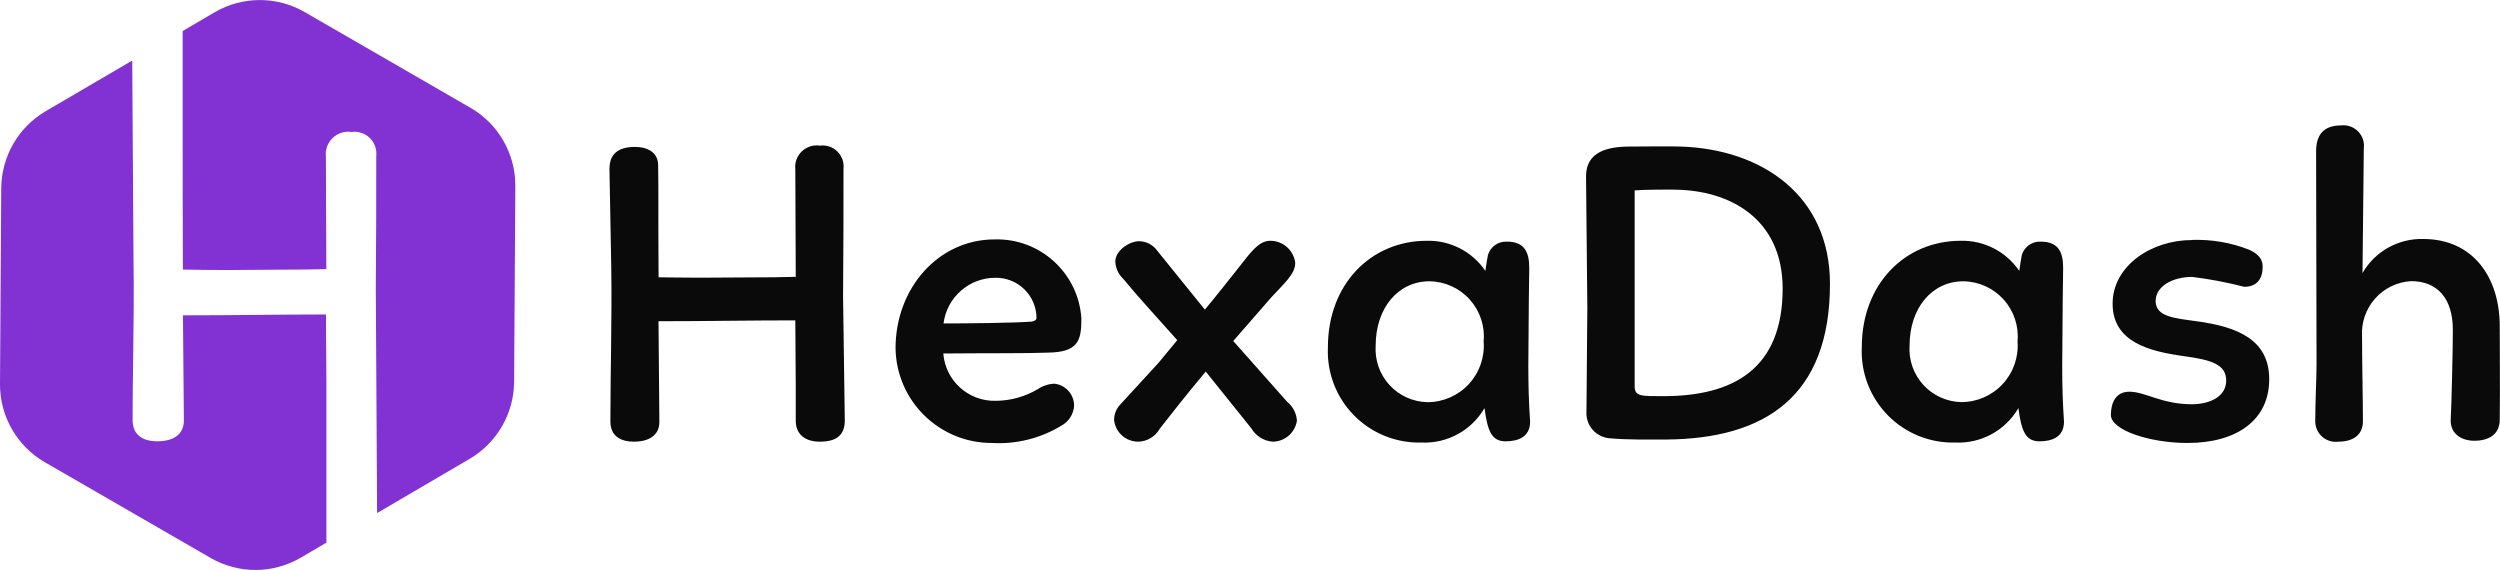
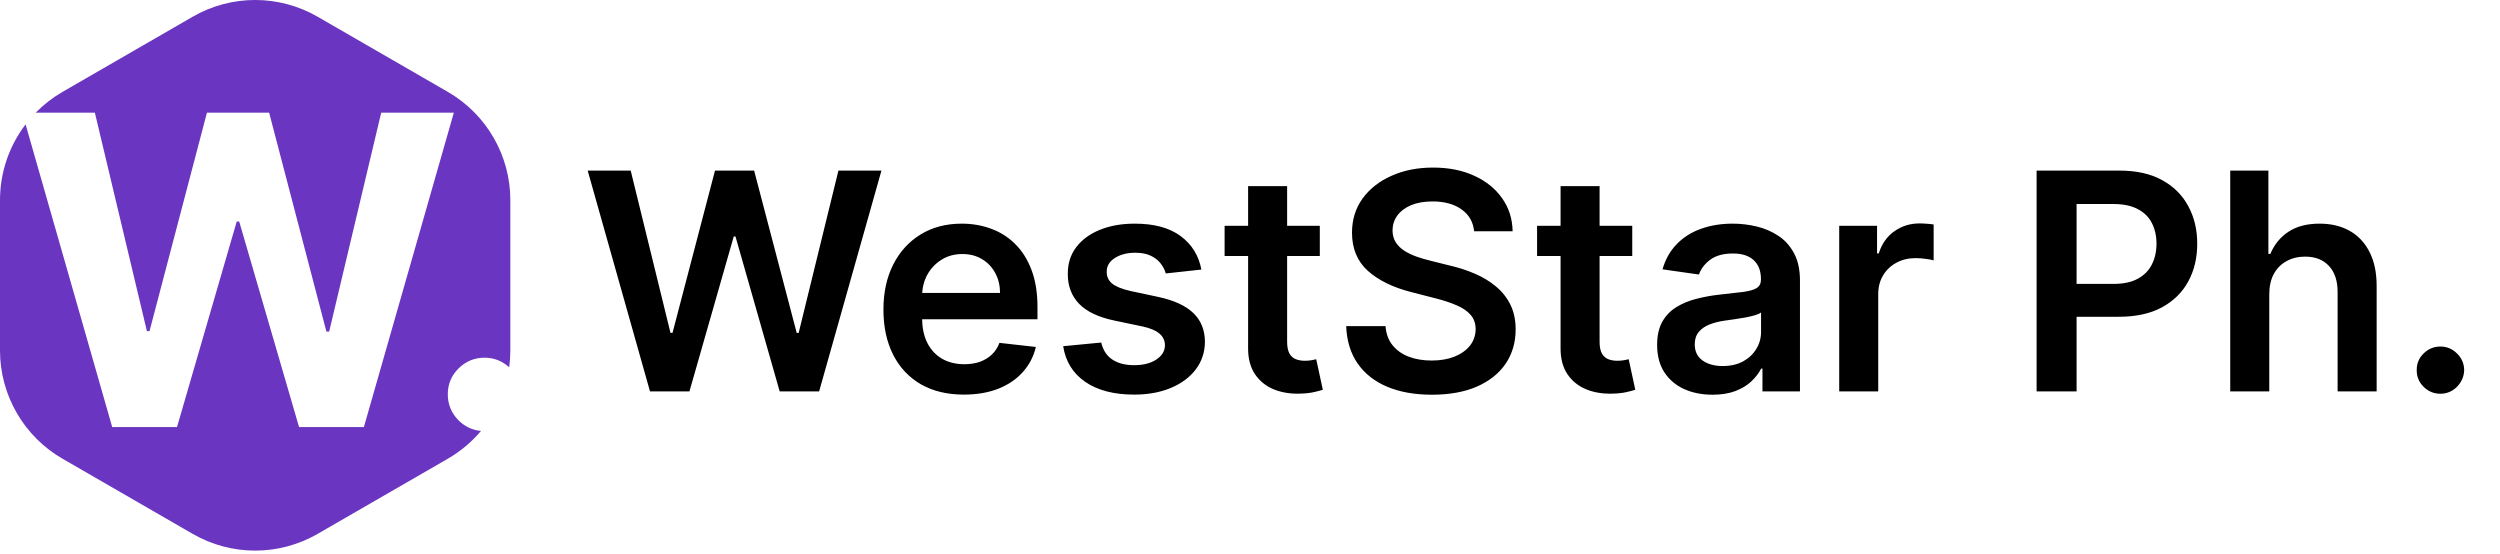
- <svg xmlns="http://www.w3.org/2000/svg" width="139.467" height="31.797" viewBox="0 0 139.467 31.797">
-   <g id="Logo_Dark" data-name="Logo Dark" transform="translate(-38 -30.203)">
-     <path id="Subtraction_14" data-name="Subtraction 14" d="M21.416,36.706a5.007,5.007,0,0,1-2.5-.67L9.663,30.694a5.009,5.009,0,0,1-2.5-4.361L7.232,15.4A5.022,5.022,0,0,1,9.7,11.119L14.54,8.287l.071,11.081c.03,1.792.006,3.622-.018,5.392-.016,1.178-.032,2.4-.032,3.589,0,.76.49,1.179,1.38,1.179.941,0,1.48-.421,1.48-1.154L17.37,22.5h.154c1.323,0,2.658-.012,3.948-.024,1.343-.012,2.612-.024,3.875-.024l.025,3.738v8.991l-1.429.837A5.006,5.006,0,0,1,21.416,36.706ZM28.2,33.524v0l-.072-12.5c.025-3.286.025-4.575.025-7.4a1.222,1.222,0,0,0-1.38-1.354,1.254,1.254,0,0,0-1.43,1.38c0,.691.005,1.633.011,2.631.007,1.17.014,2.5.014,3.64l-1.28.025c-.682,0-1.442.006-2.177.013s-1.477.013-2.137.013c-.976,0-1.567-.011-1.958-.019-.194,0-.334-.006-.45-.006-.013-1.994-.013-5.809-.013-9.174,0-1.491,0-2.925,0-4.134l1.779-1.042a5,5,0,0,1,5.027-.015l9.253,5.342a5.008,5.008,0,0,1,2.5,4.361l-.068,10.93A5.026,5.026,0,0,1,33.374,30.5l-5.168,3.027Z" transform="translate(30.837 25.294)" fill="#8231d3" />
-     <path id="Path_99" data-name="Path 99" d="M14.88-8.016c.024-3.144.024-4.416.024-7.08a1.173,1.173,0,0,0-1.32-1.3,1.2,1.2,0,0,0-1.368,1.32c0,1.44.024,3.984.024,6l-1.224.024c-1.3,0-2.856.024-4.128.024-1.392,0-1.968-.024-2.3-.024-.024-3.816,0-4.752-.024-6.24,0-.72-.576-1.032-1.3-1.032-.912,0-1.416.384-1.416,1.224l.1,5.5C1.992-6.744,1.9-3.864,1.9-1.008,1.9-.192,2.472.12,3.216.12c.768,0,1.416-.312,1.416-1.1L4.584-6.6c2.592,0,5.184-.048,7.632-.048l.024,3.576v2.016c0,.792.552,1.176,1.344,1.176.888,0,1.392-.336,1.392-1.176ZM20.472-4.8c2.856-.024,4.488,0,5.832-.048,1.68-.024,1.872-.648,1.872-1.9a4.716,4.716,0,0,0-4.848-4.416c-3.12,0-5.52,2.712-5.52,6.072A5.363,5.363,0,0,0,23.184.192a6.69,6.69,0,0,0,3.864-.96,1.358,1.358,0,0,0,.72-1.1,1.235,1.235,0,0,0-1.1-1.248,1.815,1.815,0,0,0-.936.312A4.656,4.656,0,0,1,23.4-2.16,2.861,2.861,0,0,1,20.472-4.8Zm2.9-4.224a2.258,2.258,0,0,1,2.3,2.232c0,.12-.12.192-.288.216-1.008.072-3.648.1-4.9.1A2.916,2.916,0,0,1,23.376-9.024Zm7.008,7.032A1.253,1.253,0,0,0,30-1.08,1.355,1.355,0,0,0,31.344.12a1.406,1.406,0,0,0,1.2-.72c.6-.768,1.464-1.872,2.568-3.192.576.72,1.968,2.448,2.544,3.168a1.516,1.516,0,0,0,1.2.744A1.375,1.375,0,0,0,40.2-1.056a1.487,1.487,0,0,0-.552-1.056l-3-3.384L38.76-7.92c.744-.816,1.344-1.3,1.344-1.944a1.4,1.4,0,0,0-1.368-1.224c-.432,0-.744.216-1.248.816-1.08,1.368-1.92,2.424-2.424,3.024-.5-.624-1.152-1.416-2.64-3.264a1.268,1.268,0,0,0-1.056-.552c-.576.024-1.3.552-1.3,1.128a1.382,1.382,0,0,0,.432.96c.744.912,1.848,2.112,2.616,2.976l.408.456L32.472-4.272ZM53.136-7.728l.024-1.848c0-.912-.288-1.464-1.248-1.464a1.047,1.047,0,0,0-1.056.744c-.048.216-.1.6-.144.888a3.839,3.839,0,0,0-3.264-1.68c-3.12,0-5.52,2.424-5.52,5.928A5.085,5.085,0,0,0,47.136.168a3.869,3.869,0,0,0,3.528-1.92C50.832-.5,51.048.1,51.84.1c.7,0,1.368-.24,1.368-1.1-.072-1.032-.1-2.04-.1-3.072Zm-8.544,2.5c0-2.136,1.272-3.6,3-3.6a3.074,3.074,0,0,1,3.024,3.36,3.145,3.145,0,0,1-3.144,3.384A2.956,2.956,0,0,1,44.592-5.232Zm11.736-9.456.072,7.32-.048,5.784A1.406,1.406,0,0,0,57.624-.072C58.68.024,59.856,0,60.816,0c5.472-.048,9.12-2.376,9.12-8.688,0-4.944-3.816-7.512-8.328-7.656-.336-.024-2.424,0-2.832,0C57.528-16.344,56.328-16.056,56.328-14.688Zm4.848.744c3.216,0,6.12,1.656,6.12,5.52,0,4.488-2.76,6-6.648,6-1.224,0-1.608.024-1.608-.552V-13.9C59.592-13.944,60.84-13.944,61.176-13.944ZM82.92-7.728l.024-1.848c0-.912-.288-1.464-1.248-1.464a1.047,1.047,0,0,0-1.056.744c-.048.216-.1.6-.144.888a3.839,3.839,0,0,0-3.264-1.68c-3.12,0-5.52,2.424-5.52,5.928A5.085,5.085,0,0,0,76.92.168a3.869,3.869,0,0,0,3.528-1.92C80.616-.5,80.832.1,81.624.1c.7,0,1.368-.24,1.368-1.1-.072-1.032-.1-2.04-.1-3.072Zm-8.544,2.5c0-2.136,1.272-3.6,3-3.6A3.074,3.074,0,0,1,80.4-5.472a3.145,3.145,0,0,1-3.144,3.384A2.956,2.956,0,0,1,74.376-5.232Zm15.744-5.9c-2.256,0-4.416,1.44-4.416,3.552,0,2.16,2.088,2.664,4.008,2.928C91.2-4.44,92.04-4.2,92.04-3.288c0,.864-.864,1.32-1.92,1.32-1.68,0-2.592-.7-3.48-.7-.768,0-1.032.624-1.032,1.3,0,.84,2.16,1.56,4.272,1.56,2.784,0,4.56-1.3,4.56-3.552,0-2.208-1.752-2.928-4.056-3.24-1.2-.168-2.28-.24-2.28-1.128,0-.816.936-1.344,2.04-1.344a22.584,22.584,0,0,1,2.9.552c.72,0,1.032-.456,1.032-1.128,0-.48-.336-.744-.744-.936A7.994,7.994,0,0,0,90.12-11.136Zm6.936-4.944L97.08-4.2c0,.768-.072,2.136-.072,3.192A1.145,1.145,0,0,0,98.3.12c.816,0,1.368-.384,1.368-1.128,0-1.1-.048-3.264-.048-4.728a2.907,2.907,0,0,1,2.736-3.1c1.464,0,2.328.96,2.328,2.712,0,1.08-.072,4.152-.12,5.064,0,.768.624,1.128,1.32,1.128.816,0,1.392-.36,1.416-1.128.024-1.944,0-3.624,0-5.256,0-2.736-1.488-4.872-4.272-4.872a3.8,3.8,0,0,0-3.384,1.9c.048-5.088.072-6.192.072-6.936a1.148,1.148,0,0,0-1.272-1.3C97.512-17.52,97.056-17.04,97.056-16.08Z" transform="translate(70.152 54.723)" fill="#0a0a0a" />
-   </g>
+ <svg xmlns="http://www.w3.org/2000/svg" width="140" height="31" viewBox="0 0 140 31" fill="none">
+   <path fill-rule="evenodd" clip-rule="evenodd" d="M17.789 0.938C15.624 -0.313 12.955 -0.313 10.789 0.938L3.5 5.146C2.943 5.468 2.44 5.86 2.002 6.308H5.312L8.227 18.543H8.373L11.589 6.308H15.071L18.279 18.569H18.433L21.348 6.308H25.415L20.377 23.917H16.748L13.395 12.404H13.257L9.912 23.917H6.284L1.433 6.965C0.518 8.165 0 9.65 0 11.209V19.626C0 22.127 1.334 24.437 3.5 25.688L10.789 29.896C12.955 31.147 15.624 31.147 17.789 29.896L25.079 25.688C25.795 25.274 26.42 24.745 26.936 24.132C26.454 24.089 26.035 23.891 25.677 23.539C25.276 23.132 25.076 22.645 25.076 22.077C25.076 21.515 25.276 21.034 25.677 20.633C26.084 20.231 26.572 20.031 27.139 20.031C27.659 20.031 28.118 20.21 28.515 20.568C28.557 20.258 28.579 19.944 28.579 19.626V11.209C28.579 8.708 27.245 6.397 25.079 5.146L17.789 0.938Z" fill="#6A35C0" />
+   <path d="M36.4 21.917L32.91 9.553H35.319L37.547 18.639H37.661L40.04 9.553H42.231L44.616 18.645H44.724L46.952 9.553H49.361L45.871 21.917H43.662L41.187 13.242H41.09L38.609 21.917H36.4ZM53.976 22.098C53.046 22.098 52.243 21.905 51.567 21.519C50.895 21.128 50.378 20.577 50.016 19.864C49.654 19.148 49.472 18.305 49.472 17.335C49.472 16.381 49.654 15.544 50.016 14.824C50.382 14.099 50.893 13.536 51.549 13.133C52.205 12.727 52.976 12.524 53.861 12.524C54.433 12.524 54.972 12.616 55.479 12.801C55.99 12.982 56.441 13.264 56.831 13.646C57.226 14.029 57.536 14.516 57.761 15.107C57.987 15.695 58.099 16.395 58.099 17.208V17.878H50.499V16.405H56.004C56 15.987 55.91 15.614 55.733 15.288C55.556 14.958 55.308 14.699 54.99 14.51C54.676 14.32 54.31 14.226 53.892 14.226C53.445 14.226 53.052 14.335 52.714 14.552C52.376 14.765 52.113 15.047 51.923 15.397C51.738 15.743 51.644 16.123 51.64 16.538V17.824C51.64 18.363 51.738 18.826 51.935 19.212C52.133 19.595 52.408 19.889 52.763 20.094C53.117 20.295 53.531 20.396 54.006 20.396C54.324 20.396 54.612 20.351 54.87 20.263C55.127 20.17 55.35 20.035 55.54 19.858C55.729 19.681 55.872 19.462 55.968 19.2L58.009 19.43C57.88 19.969 57.634 20.44 57.272 20.842C56.914 21.241 56.455 21.551 55.896 21.772C55.336 21.989 54.696 22.098 53.976 22.098ZM67.277 15.095L65.285 15.313C65.228 15.111 65.13 14.922 64.989 14.745C64.852 14.568 64.667 14.425 64.433 14.316C64.2 14.208 63.914 14.153 63.576 14.153C63.121 14.153 62.739 14.252 62.429 14.449C62.123 14.646 61.972 14.902 61.977 15.216C61.972 15.486 62.071 15.705 62.272 15.874C62.477 16.043 62.816 16.182 63.286 16.291L64.868 16.629C65.746 16.818 66.397 17.118 66.824 17.528C67.255 17.939 67.472 18.476 67.476 19.14C67.472 19.724 67.301 20.239 66.963 20.686C66.629 21.128 66.164 21.474 65.568 21.724C64.973 21.973 64.289 22.098 63.516 22.098C62.381 22.098 61.467 21.861 60.775 21.386C60.083 20.907 59.67 20.241 59.538 19.387L61.669 19.182C61.765 19.601 61.97 19.917 62.284 20.13C62.598 20.343 63.007 20.45 63.51 20.45C64.029 20.45 64.446 20.343 64.76 20.13C65.077 19.917 65.236 19.653 65.236 19.339C65.236 19.074 65.134 18.854 64.928 18.681C64.727 18.508 64.413 18.375 63.987 18.283L62.405 17.951C61.516 17.766 60.858 17.454 60.431 17.015C60.004 16.572 59.793 16.013 59.797 15.337C59.793 14.765 59.948 14.27 60.262 13.852C60.58 13.429 61.021 13.103 61.584 12.874C62.151 12.64 62.806 12.524 63.546 12.524C64.633 12.524 65.488 12.755 66.112 13.218C66.74 13.681 67.128 14.306 67.277 15.095ZM73.909 12.644V14.335H68.578V12.644H73.909ZM69.894 10.423H72.079V19.128C72.079 19.422 72.124 19.647 72.212 19.804C72.305 19.957 72.425 20.062 72.574 20.118C72.723 20.174 72.888 20.203 73.069 20.203C73.206 20.203 73.331 20.192 73.444 20.172C73.56 20.152 73.649 20.134 73.709 20.118L74.078 21.826C73.961 21.867 73.794 21.911 73.576 21.959C73.363 22.008 73.102 22.036 72.792 22.044C72.244 22.06 71.751 21.977 71.313 21.796C70.874 21.611 70.526 21.325 70.268 20.939C70.015 20.553 69.89 20.07 69.894 19.49V10.423ZM82.552 12.952C82.496 12.425 82.258 12.014 81.84 11.721C81.425 11.427 80.886 11.28 80.222 11.28C79.755 11.28 79.354 11.35 79.02 11.491C78.686 11.632 78.431 11.823 78.254 12.065C78.076 12.306 77.986 12.582 77.982 12.892C77.982 13.149 78.04 13.373 78.157 13.562C78.278 13.751 78.441 13.912 78.646 14.045C78.851 14.174 79.079 14.282 79.328 14.371C79.578 14.459 79.829 14.534 80.083 14.594L81.242 14.884C81.709 14.993 82.157 15.139 82.588 15.325C83.023 15.51 83.411 15.743 83.753 16.025C84.099 16.307 84.373 16.647 84.574 17.045C84.775 17.444 84.876 17.91 84.876 18.446C84.876 19.17 84.691 19.808 84.321 20.36C83.95 20.907 83.415 21.335 82.715 21.645C82.019 21.951 81.175 22.104 80.185 22.104C79.224 22.104 78.388 21.955 77.68 21.657C76.976 21.36 76.424 20.925 76.026 20.353C75.632 19.782 75.418 19.086 75.386 18.265H77.59C77.622 18.695 77.754 19.053 77.988 19.339C78.221 19.625 78.525 19.838 78.9 19.979C79.278 20.12 79.7 20.19 80.167 20.19C80.654 20.19 81.081 20.118 81.447 19.973C81.817 19.824 82.107 19.619 82.316 19.357C82.526 19.092 82.632 18.782 82.636 18.428C82.632 18.106 82.538 17.84 82.353 17.631C82.168 17.418 81.908 17.24 81.574 17.099C81.244 16.955 80.858 16.826 80.415 16.713L79.008 16.351C77.99 16.089 77.185 15.693 76.593 15.162C76.006 14.626 75.712 13.916 75.712 13.031C75.712 12.302 75.909 11.664 76.304 11.117C76.702 10.57 77.243 10.145 77.928 9.843C78.612 9.537 79.386 9.384 80.252 9.384C81.129 9.384 81.898 9.537 82.558 9.843C83.222 10.145 83.743 10.566 84.121 11.105C84.5 11.64 84.695 12.256 84.707 12.952H82.552ZM91.406 12.644V14.335H86.076V12.644H91.406ZM87.392 10.423H89.577V19.128C89.577 19.422 89.622 19.647 89.71 19.804C89.803 19.957 89.923 20.062 90.072 20.118C90.221 20.174 90.386 20.203 90.567 20.203C90.704 20.203 90.829 20.192 90.942 20.172C91.058 20.152 91.147 20.134 91.207 20.118L91.576 21.826C91.459 21.867 91.292 21.911 91.075 21.959C90.861 22.008 90.6 22.036 90.29 22.044C89.742 22.06 89.249 21.977 88.811 21.796C88.372 21.611 88.024 21.325 87.766 20.939C87.513 20.553 87.388 20.07 87.392 19.49V10.423ZM95.903 22.104C95.315 22.104 94.786 22 94.315 21.79C93.848 21.577 93.478 21.263 93.204 20.849C92.934 20.434 92.799 19.923 92.799 19.315C92.799 18.792 92.896 18.359 93.089 18.017C93.282 17.675 93.546 17.401 93.88 17.196C94.214 16.991 94.591 16.836 95.009 16.731C95.432 16.623 95.868 16.544 96.319 16.496C96.862 16.439 97.303 16.389 97.641 16.345C97.979 16.297 98.225 16.224 98.378 16.128C98.535 16.027 98.613 15.872 98.613 15.663V15.627C98.613 15.172 98.478 14.82 98.209 14.57C97.939 14.32 97.551 14.196 97.043 14.196C96.508 14.196 96.084 14.312 95.77 14.546C95.46 14.779 95.251 15.055 95.142 15.373L93.101 15.083C93.262 14.52 93.528 14.049 93.898 13.671C94.269 13.288 94.721 13.002 95.257 12.813C95.792 12.62 96.383 12.524 97.031 12.524C97.478 12.524 97.923 12.576 98.366 12.681C98.808 12.785 99.213 12.958 99.579 13.2C99.945 13.437 100.239 13.761 100.46 14.172C100.686 14.582 100.798 15.095 100.798 15.711V21.917H98.698V20.643H98.625C98.492 20.901 98.305 21.142 98.064 21.368C97.826 21.589 97.526 21.768 97.164 21.905C96.806 22.038 96.385 22.104 95.903 22.104ZM96.47 20.498C96.909 20.498 97.289 20.412 97.611 20.239C97.933 20.062 98.18 19.828 98.353 19.538C98.531 19.249 98.619 18.933 98.619 18.591V17.498C98.551 17.554 98.434 17.607 98.269 17.655C98.108 17.703 97.927 17.745 97.726 17.782C97.524 17.818 97.325 17.85 97.128 17.878C96.931 17.907 96.76 17.931 96.615 17.951C96.289 17.995 95.997 18.067 95.74 18.168C95.482 18.269 95.279 18.41 95.13 18.591C94.981 18.768 94.906 18.997 94.906 19.279C94.906 19.681 95.053 19.985 95.347 20.19C95.641 20.396 96.015 20.498 96.47 20.498ZM102.996 21.917V12.644H105.115V14.19H105.211C105.381 13.654 105.67 13.242 106.081 12.952C106.495 12.658 106.968 12.511 107.499 12.511C107.62 12.511 107.755 12.518 107.904 12.53C108.057 12.538 108.184 12.552 108.284 12.572V14.582C108.192 14.55 108.045 14.522 107.844 14.498C107.646 14.469 107.455 14.455 107.27 14.455C106.872 14.455 106.513 14.542 106.195 14.715C105.882 14.884 105.634 15.119 105.453 15.421C105.272 15.723 105.181 16.071 105.181 16.466V21.917H102.996ZM114.05 21.917V9.553H118.686C119.636 9.553 120.433 9.73 121.077 10.085C121.724 10.439 122.213 10.926 122.544 11.546C122.878 12.161 123.045 12.862 123.045 13.646C123.045 14.439 122.878 15.144 122.544 15.759C122.209 16.375 121.716 16.86 121.064 17.214C120.412 17.564 119.61 17.739 118.656 17.739H115.583V15.898H118.354C118.909 15.898 119.364 15.802 119.718 15.608C120.072 15.415 120.334 15.15 120.503 14.812C120.676 14.473 120.763 14.085 120.763 13.646C120.763 13.208 120.676 12.821 120.503 12.487C120.334 12.153 120.07 11.894 119.712 11.709C119.358 11.519 118.901 11.425 118.342 11.425H116.289V21.917H114.05ZM127.079 16.484V21.917H124.893V9.553H127.03V14.22H127.139C127.356 13.697 127.693 13.284 128.147 12.982C128.606 12.677 129.19 12.524 129.898 12.524C130.542 12.524 131.103 12.658 131.582 12.928C132.061 13.198 132.431 13.592 132.693 14.111C132.959 14.63 133.092 15.264 133.092 16.013V21.917H130.906V16.351C130.906 15.727 130.745 15.242 130.423 14.896C130.105 14.546 129.659 14.371 129.083 14.371C128.697 14.371 128.351 14.455 128.045 14.624C127.743 14.789 127.505 15.029 127.332 15.343C127.163 15.657 127.079 16.037 127.079 16.484ZM136.665 22.05C136.299 22.05 135.985 21.921 135.724 21.663C135.462 21.406 135.333 21.092 135.337 20.722C135.333 20.36 135.462 20.05 135.724 19.792C135.985 19.534 136.299 19.406 136.665 19.406C137.02 19.406 137.327 19.534 137.589 19.792C137.855 20.05 137.989 20.36 137.994 20.722C137.989 20.967 137.925 21.191 137.8 21.392C137.68 21.593 137.519 21.754 137.317 21.875C137.12 21.991 136.903 22.05 136.665 22.05Z" fill="black" />
</svg>
